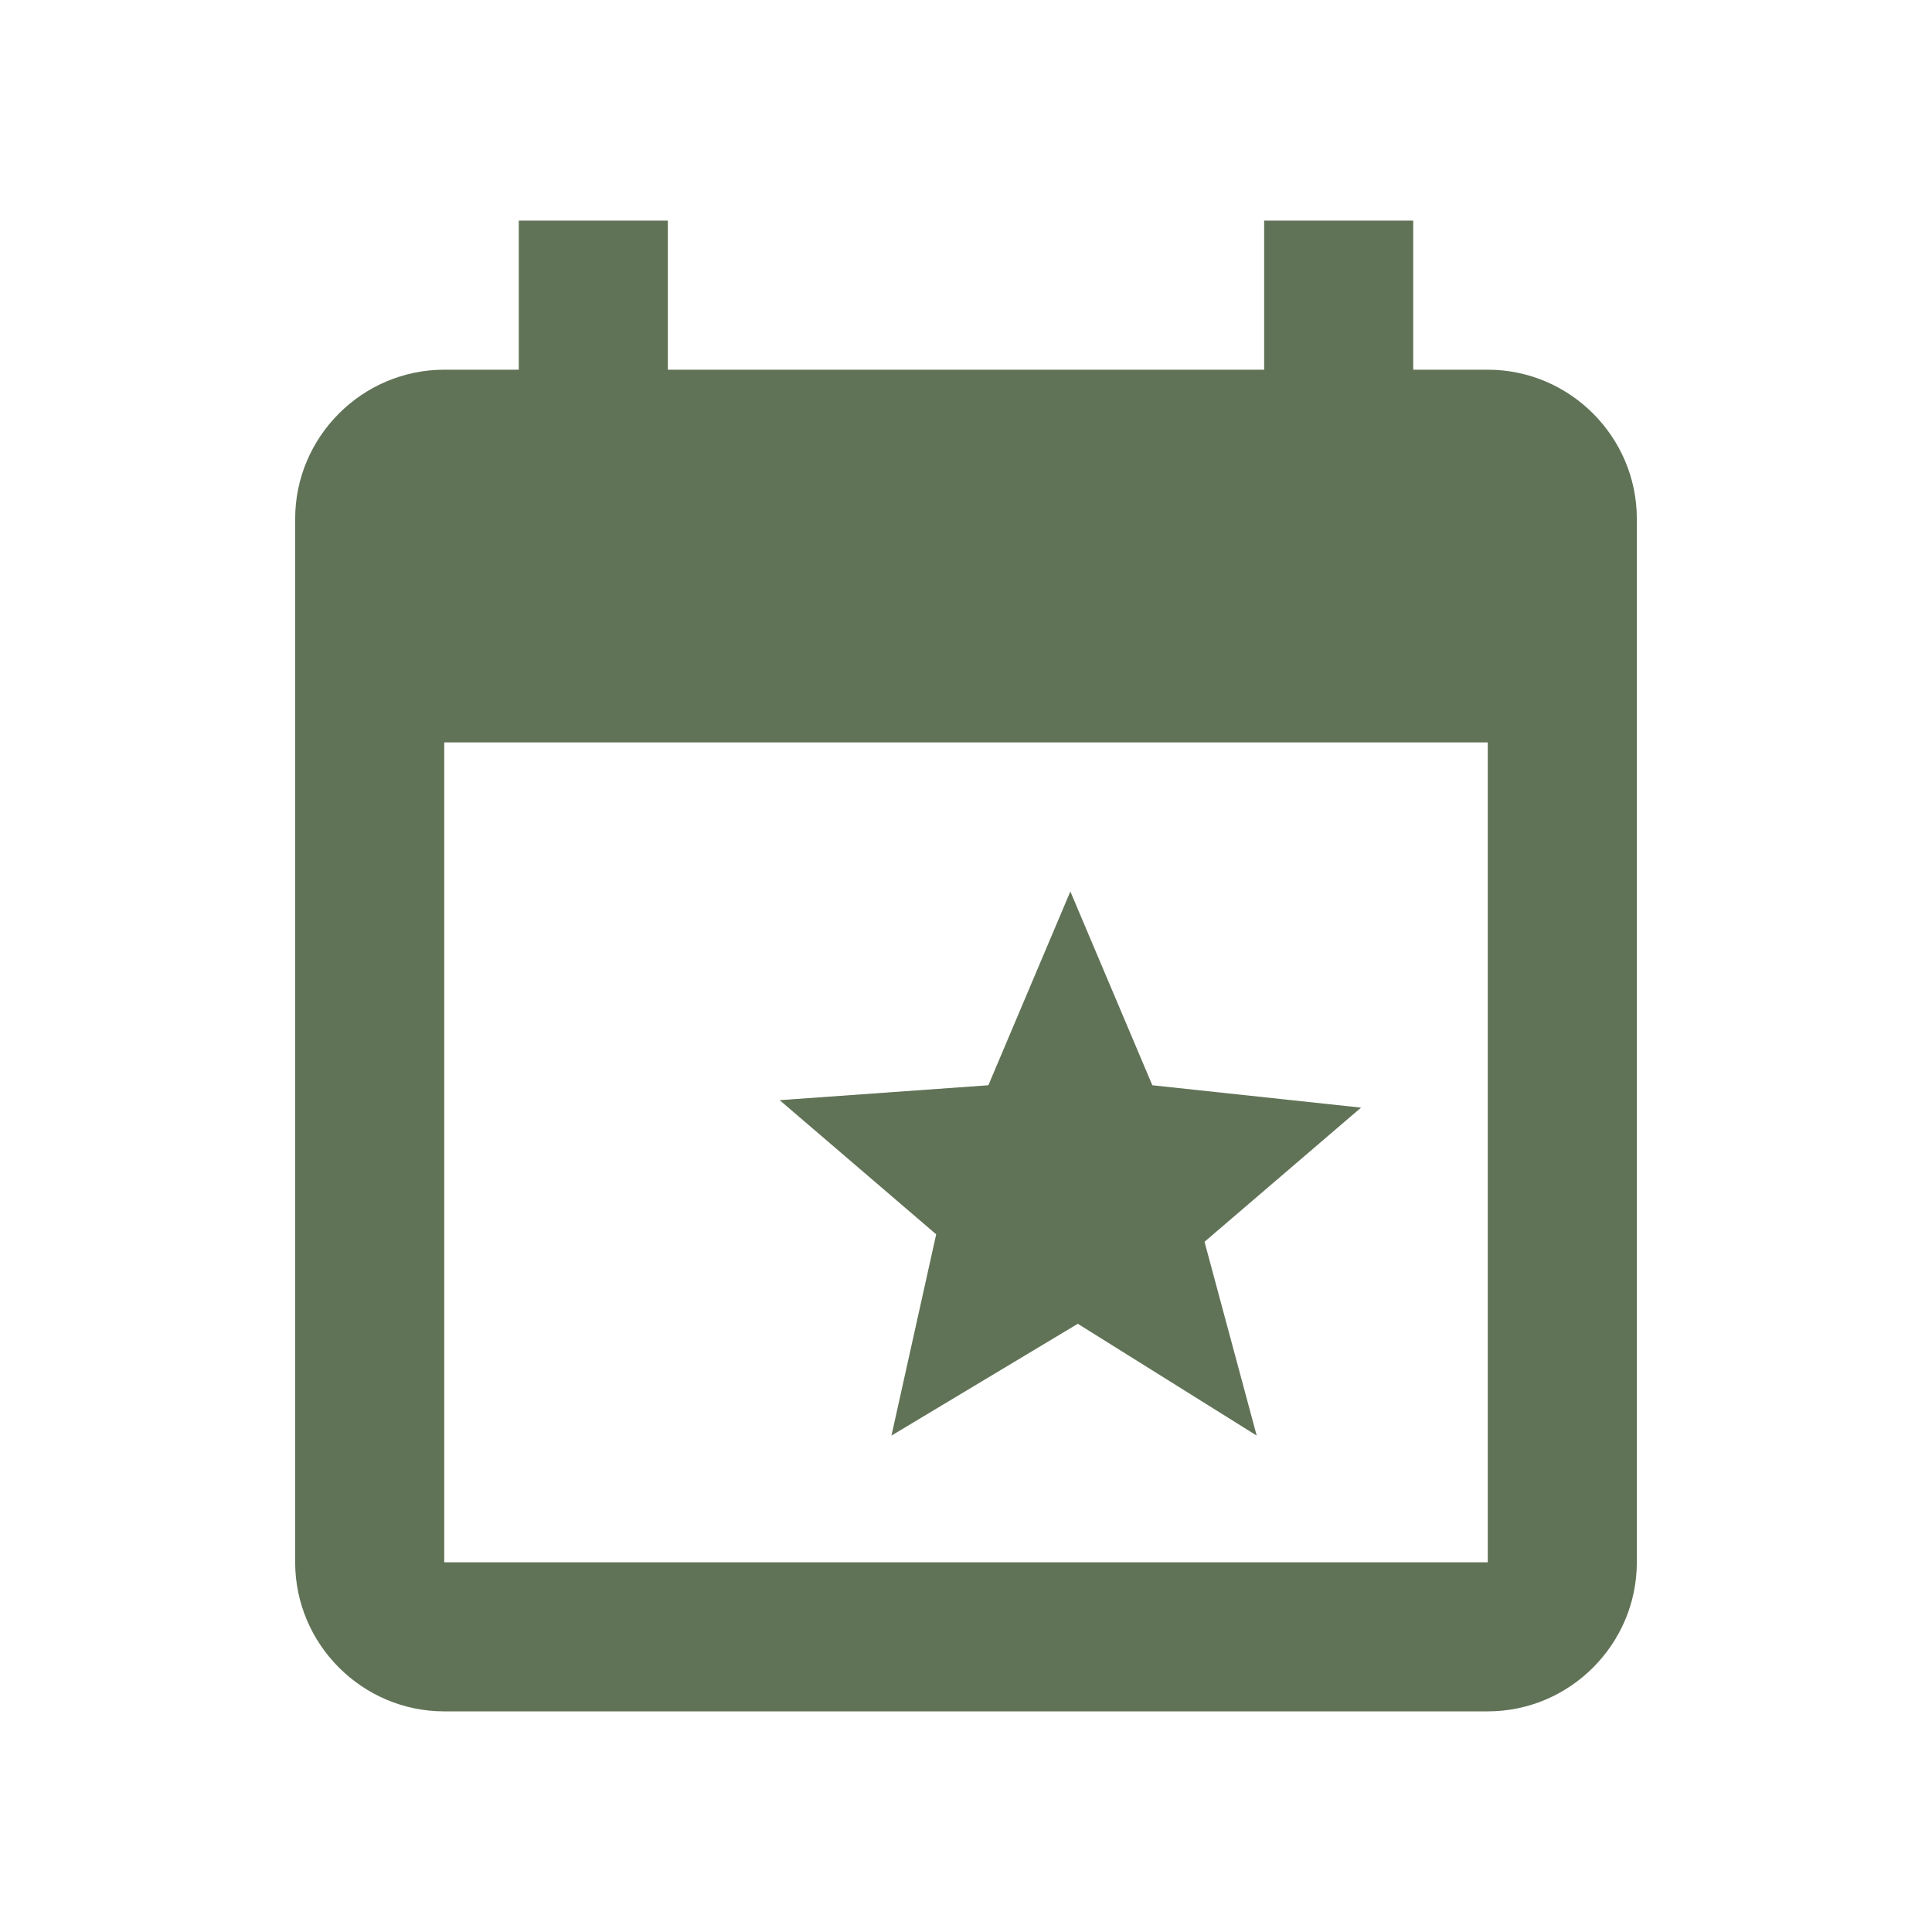
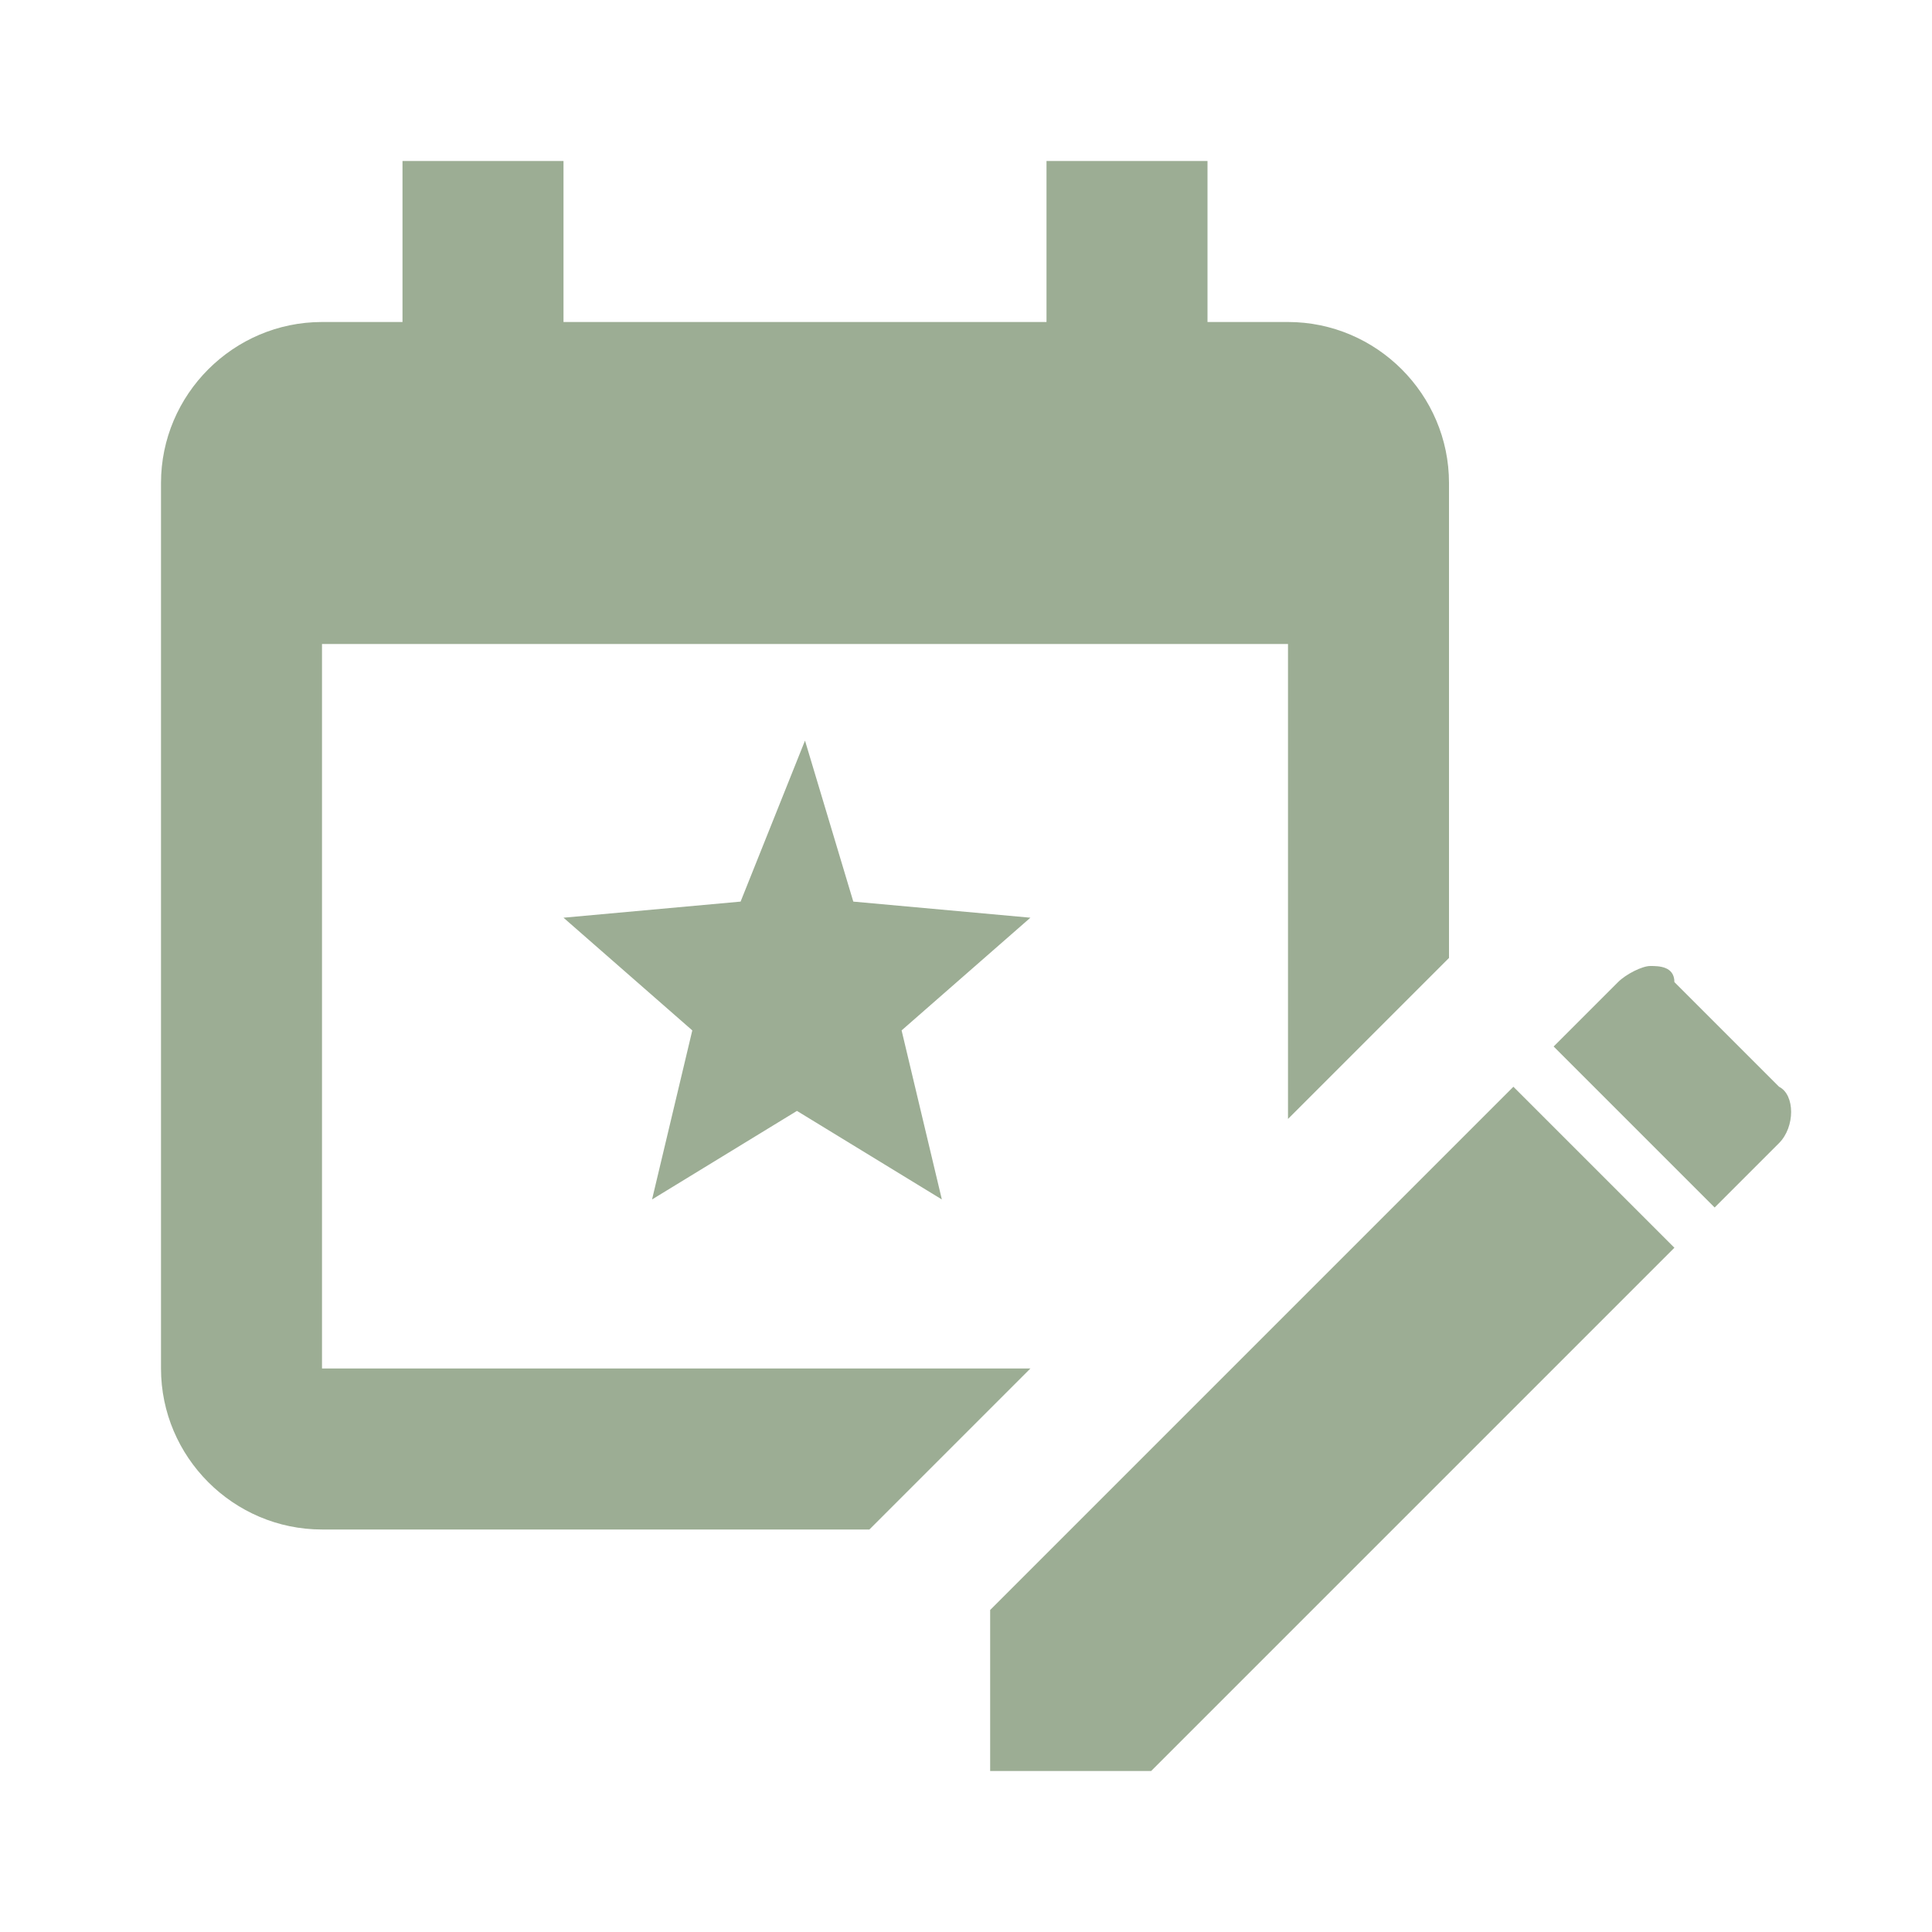
- <svg xmlns="http://www.w3.org/2000/svg" fill="#617357" version="1.1" id="Layer_1" viewBox="-0.96 -0.96 25.92 25.92" xml:space="preserve" width="64px" height="64px">
+ <svg xmlns="http://www.w3.org/2000/svg" fill="#9cad94" version="1.1" id="Layer_1" viewBox="0 0 24 24" xml:space="preserve" width="64px" height="64px">
  <g id="SVGRepo_bgCarrier" stroke-width="0" />
  <g id="SVGRepo_tracerCarrier" stroke-linecap="round" stroke-linejoin="round" />
  <g id="SVGRepo_iconCarrier">
    <style type="text/css"> .st0{fill:none;} </style>
-     <path d="M6,2v2H5C3.9,4,3,4.9,3,6v14c0,1.1,0.9,2,2,2h14c1.1,0,2-0.9,2-2V6c0-1.1-0.9-2-2-2h-1V2h-2v2H8V2H6z M5,9h14v11H5V9z" />
-     <path d="M15.9,18.3l-2.4-1.5L11,18.3l0.6-2.7l-2.1-1.8l2.8-0.2l1.1-2.6l1.1,2.6l2.8,0.3l-2.1,1.8L15.9,18.3z" />
+     <path d="M5,2v2H4C2.9,4,2,4.9,2,6v11c0,1.1,0.9,2,2,2h6.8c1.8-1.8,0,0,2-2H4V8h12v5.9c1.6-1.6,0.2-0.2,2-2V6c0-1.1-0.9-2-2-2h-1V2 h-2v2H7V2H5z M10,9.2l-0.8,2L7,11.4l1.6,1.4l-0.5,2.1l1.8-1.1l1.8,1.1l-0.5-2.1l1.6-1.4l-2.2-0.2L10,9.2z M20.5,12 c-0.1,0-0.3,0.1-0.4,0.2L19.3,13l2,2l0.8-0.8c0.2-0.2,0.2-0.6,0-0.7l-1.3-1.3C20.8,12,20.6,12,20.5,12z M18.8,13.5L12.3,20v2h2 l6.5-6.5L18.8,13.5" />
    <rect class="st0" width="24" height="24" />
  </g>
</svg>
